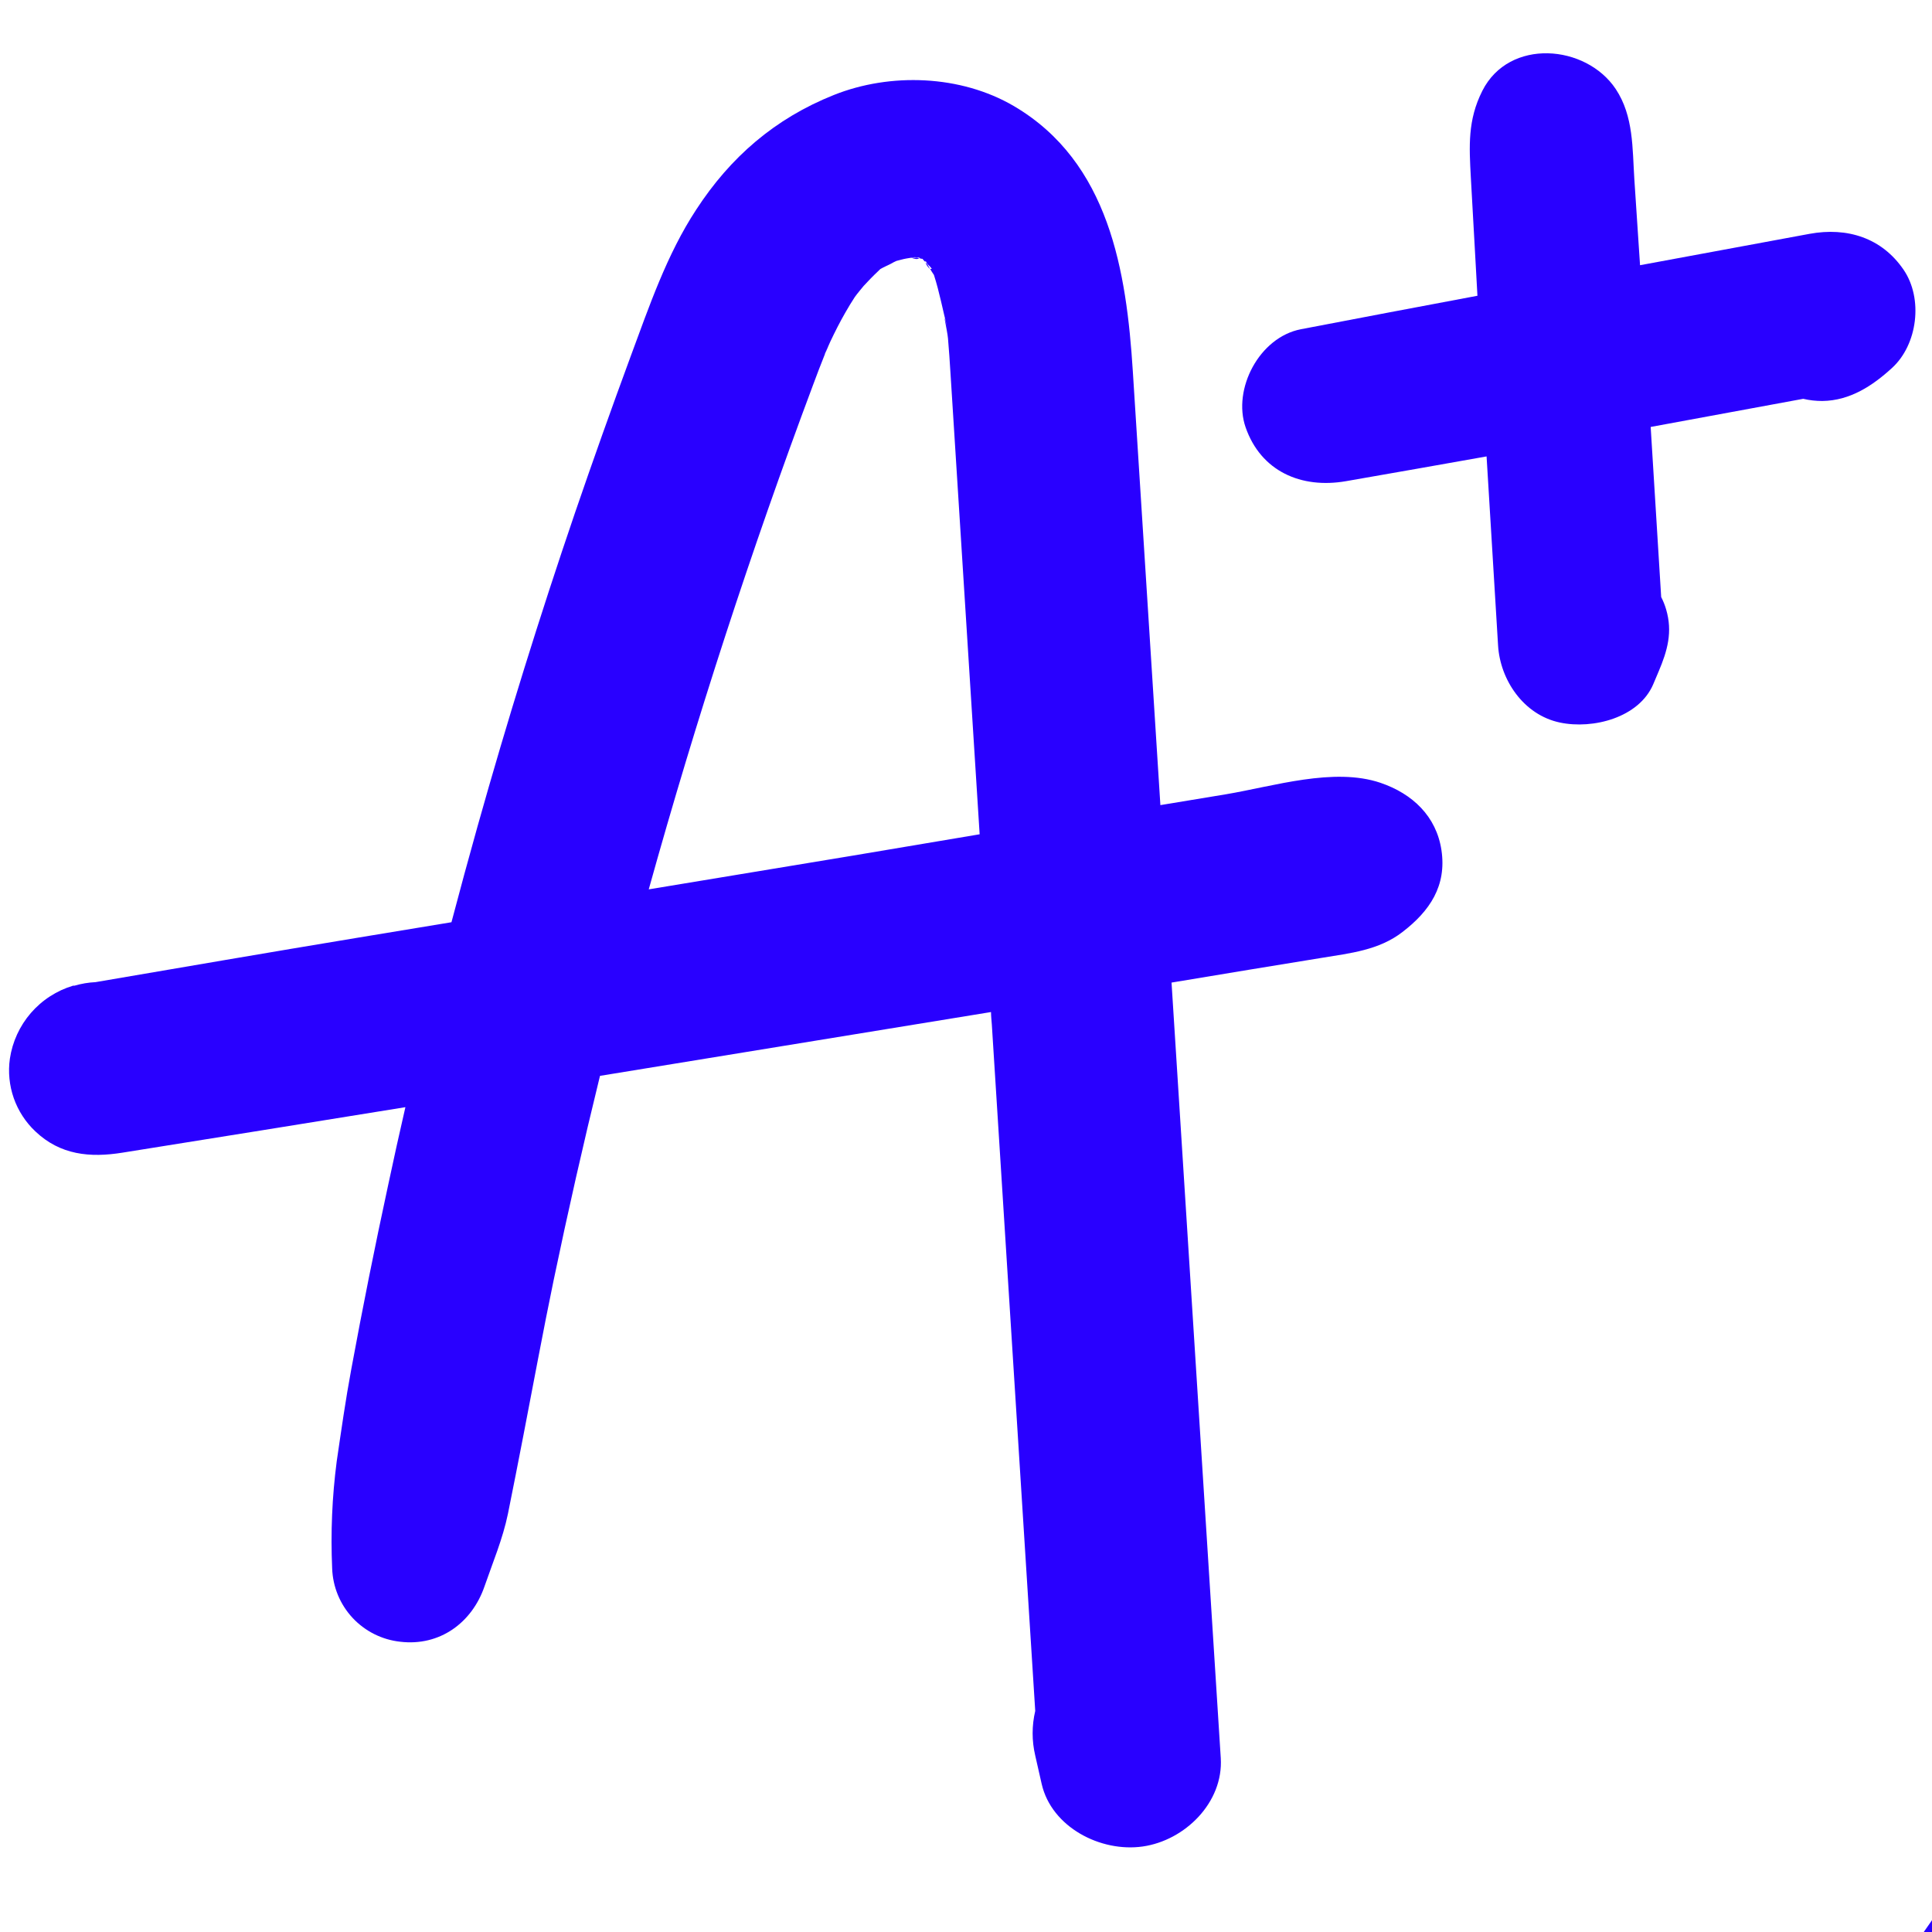
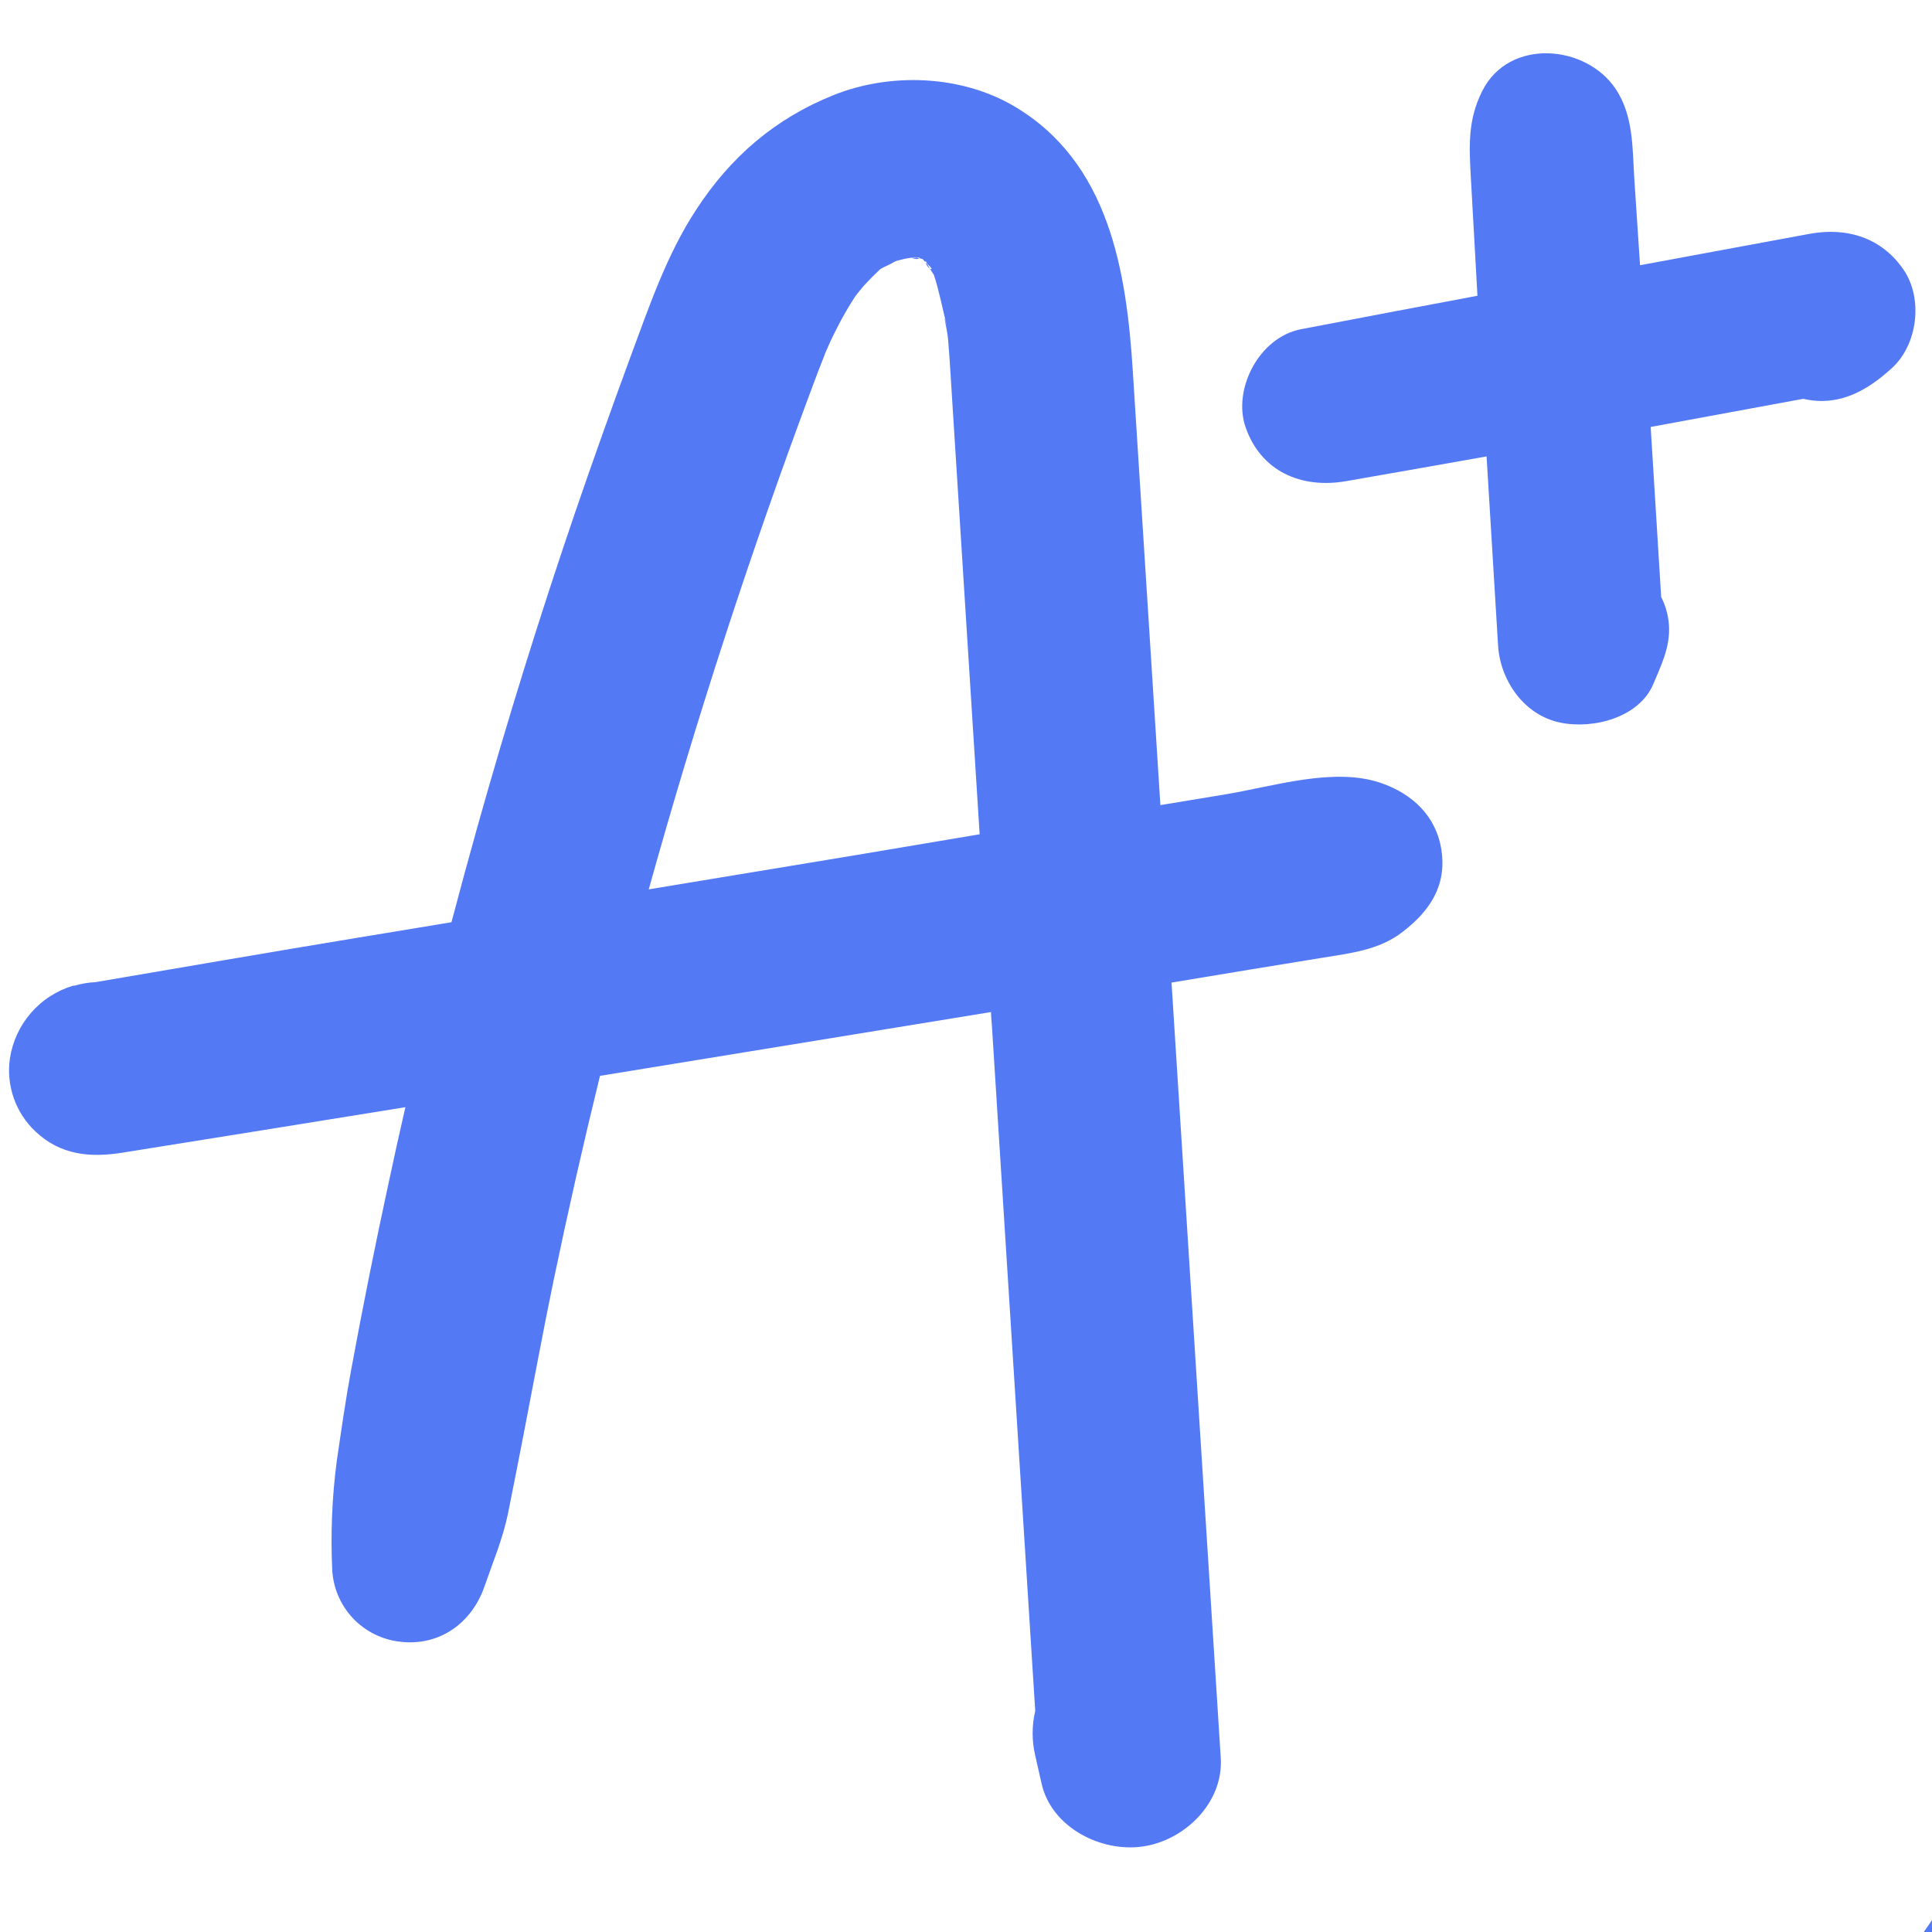
<svg xmlns="http://www.w3.org/2000/svg" width="500" zoomAndPan="magnify" viewBox="0 0 375 375" height="500" preserveAspectRatio="xMidYMid meet" version="1.0">
-   <path fill="#2900ff" d="M 492.402 115.414 C 491.465 105.637 490.551 98.992 488.789 88.914 C 487.383 80.887 485.617 72.93 483.484 65.043 C 479.352 49.938 473.84 35.355 466.945 21.293 C 460.051 7.234 451.895 -6.055 442.48 -18.566 C 404.172 -69.637 348.508 -106.195 286.824 -125.145 C 271.172 -129.902 255.23 -133.312 239 -135.367 C 222.512 -137.52 205.988 -138.812 189.367 -139.984 C 185.812 -140.23 182.812 -136.73 182.855 -133.461 C 182.852 -132.18 183.227 -131.016 183.973 -129.973 C 173.809 -130.09 163.668 -129.656 153.551 -128.676 C 143.434 -127.699 133.398 -126.176 123.445 -124.117 C 113.492 -122.055 103.68 -119.465 94.008 -116.344 C 84.336 -113.223 74.855 -109.59 65.574 -105.445 C 12.531 -81.668 -32.375 -41.301 -63.043 6.949 C -72.57 22.062 -80.664 37.906 -87.324 54.48 C -93.98 71.059 -99.094 88.098 -102.664 105.602 C -107.594 118.434 -111.645 131.535 -114.816 144.91 C -117.992 158.285 -120.258 171.809 -121.621 185.488 C -122.98 199.168 -123.426 212.875 -122.949 226.609 C -122.477 240.348 -121.086 253.992 -118.785 267.543 C -108.852 325.605 -80.234 380.062 -38.695 422.672 C 4.281 466.754 61.562 496.953 123.414 505.852 C 188.508 515.227 255.598 502.719 310.883 467.355 C 319.156 462.066 327.125 456.359 334.797 450.23 C 345 443.961 354.812 437.129 364.238 429.734 C 373.66 422.344 382.629 414.438 391.148 406.02 C 399.664 397.598 407.676 388.723 415.176 379.387 C 422.68 370.051 429.625 360.316 436.012 350.188 C 471.242 294.711 489.77 230.074 493.305 165.125 C 494.246 148.531 493.945 131.961 492.402 115.414 Z M -16.676 -15.391 C -7.523 -25.746 2.312 -35.41 12.832 -44.375 C 15.195 -46.383 17.594 -48.355 20.023 -50.297 L 22.254 -52.035 L 22.398 -52.148 L 22.801 -52.449 C 24.285 -53.578 25.773 -54.691 27.258 -55.793 C 32.773 -59.828 38.434 -63.664 44.238 -67.297 C 55.887 -74.547 67.992 -80.938 80.547 -86.473 L 80.848 -86.605 L 81.141 -86.73 L 83.734 -87.844 C 85.188 -88.422 86.637 -88.957 88.094 -89.559 C 91.441 -90.867 94.816 -92.094 98.23 -93.238 C 105.09 -95.582 112.035 -97.625 119.066 -99.371 C 126.098 -101.117 133.18 -102.57 140.312 -103.73 C 140.938 -103.832 144.137 -104.289 143.98 -104.277 C 145.273 -104.453 146.578 -104.621 147.871 -104.777 C 151.797 -105.258 155.73 -105.637 159.668 -105.895 C 174.145 -106.996 188.613 -106.934 203.078 -105.715 C 204.887 -105.57 206.68 -105.402 208.484 -105.211 L 210.938 -104.945 C 207.852 -105.281 211.16 -104.945 211.664 -104.855 C 215.238 -104.402 218.812 -103.871 222.387 -103.262 C 229.68 -102.035 236.906 -100.512 244.07 -98.691 C 251.238 -96.871 258.297 -94.754 265.254 -92.348 C 268.34 -91.234 271.406 -90.117 274.461 -89.004 L 274.785 -88.871 L 275.211 -88.691 C 276.125 -88.312 277.027 -87.957 277.93 -87.574 C 279.59 -86.887 281.273 -86.16 282.902 -85.426 C 274.461 -87.43 265.922 -88.992 257.371 -90.172 C 227.547 -94.332 197.699 -94.508 167.828 -90.699 C 153.121 -88.797 138.629 -85.848 124.352 -81.848 C 110.27 -77.934 96.234 -73.629 82.578 -68.469 C 73.367 -64.988 64.328 -61.113 55.453 -56.84 C 44.629 -52.289 34.074 -47.18 23.793 -41.512 C 17.32 -37.977 11.055 -34.113 4.996 -29.918 C -1.426 -25.457 -7.648 -20.797 -13.723 -15.938 C -16.531 -13.707 -19.309 -11.418 -22.051 -9.07 C -20.312 -11.199 -18.516 -13.305 -16.676 -15.391 Z M 124.227 482.359 C 108.414 479.781 92.949 475.844 77.828 470.543 C 76.156 469.957 74.488 469.352 72.82 468.727 L 70.336 467.789 L 69.078 467.289 C 65.359 465.801 61.684 464.219 58.051 462.539 C 51.645 459.566 45.359 456.371 39.199 452.953 C 33.039 449.531 27.09 445.91 21.359 442.082 C 18.461 440.164 15.605 438.191 12.789 436.16 L 12.164 435.715 C 12.531 435.973 10.938 434.801 10.66 434.602 C 9.145 433.488 7.648 432.371 6.199 431.156 C -4.754 422.617 -15.031 413.328 -24.625 403.285 C -29.605 398.082 -34.387 392.688 -38.973 387.098 L -38.973 387.176 L -39.039 387.086 C -39.195 386.91 -39.496 386.531 -39.633 386.352 L -40.746 385.012 C -41.715 383.777 -42.688 382.539 -43.645 381.289 C -45.926 378.316 -48.156 375.277 -50.332 372.172 C -58.293 360.875 -65.395 349.062 -71.648 336.742 C -73.211 333.68 -74.695 330.582 -76.109 327.453 C -76.375 326.887 -76.633 326.34 -76.891 325.75 C -75.707 328.312 -77.023 325.438 -77.191 325.047 C -77.934 323.328 -78.676 321.605 -79.418 319.875 C -82.102 313.387 -84.539 306.809 -86.734 300.141 C -90.898 287.27 -94.117 274.168 -96.387 260.832 C -91 279.801 -83.961 298.137 -75.277 315.844 C -66.59 333.547 -56.395 350.336 -44.691 366.207 C -7.168 416.887 44.492 456.316 105.52 476.352 C 113.77 479.059 122.137 481.379 130.625 483.32 C 128.477 483.031 126.344 482.711 124.227 482.359 Z M 432.277 181.09 C 432.188 188.387 431.895 195.684 431.398 202.984 C 431.129 206.996 430.797 211 430.418 215 C 430.238 216.816 430.047 218.633 429.848 220.453 C 429.727 221.566 429.59 222.625 429.469 223.719 C 429.469 223.988 429.445 224.199 429.402 224.355 C 429.402 224.488 429.402 224.688 429.312 224.957 C 427.176 241.289 424.031 257.422 419.883 273.363 C 417.828 281.129 415.523 288.824 412.957 296.449 C 411.73 300.086 410.445 303.703 409.102 307.297 C 408.387 309.184 407.676 311.055 406.926 312.871 C 406.66 313.551 406.391 314.234 406.113 314.914 C 406.012 315.191 405.109 317.344 405 317.746 C 398.887 332.18 391.75 346.09 383.582 359.473 C 379.867 365.574 375.914 371.539 371.719 377.367 C 370.605 378.961 369.426 380.531 368.254 382.105 L 367.082 383.664 L 366.047 385.102 C 363.883 387.855 361.688 390.586 359.422 393.273 C 350.059 404.449 339.906 414.852 328.965 424.488 C 326.395 426.719 323.793 428.926 321.164 431.113 C 315.172 434.715 309.051 438.098 302.801 441.258 C 299.574 442.883 296.312 444.449 293.012 445.949 L 289.336 447.578 L 287.73 448.27 L 284.07 449.75 C 270.551 455.137 256.672 459.332 242.434 462.34 C 238.844 463.082 235.234 463.754 231.609 464.355 L 228.977 464.77 L 228.508 464.848 L 227.973 464.914 C 225.867 465.18 223.758 465.461 221.652 465.684 C 213.914 466.531 206.145 467.016 198.34 467.145 C 190.539 467.27 182.758 467.055 174.996 466.496 C 171.375 466.242 167.762 465.895 164.16 465.492 L 162.355 465.27 L 160.246 464.98 C 157.965 464.668 155.688 464.324 153.414 463.945 C 137.809 461.375 122.531 457.508 107.582 452.34 C 104.238 451.223 100.895 449.941 97.551 448.68 L 97.004 448.48 L 96.488 448.27 C 95.508 447.867 94.516 447.465 93.547 447.055 C 91.586 446.238 89.633 445.395 87.695 444.535 C 80.582 441.367 73.617 437.914 66.801 434.168 C 60.23 430.555 53.824 426.688 47.582 422.562 C 44.609 420.578 41.637 418.535 38.664 416.441 L 36.711 415.035 L 36.367 414.781 C 34.805 413.598 33.246 412.414 31.695 411.211 C 20.098 402.18 9.223 392.348 -0.926 381.715 C -5.875 376.512 -10.637 371.164 -15.215 365.672 L -16.074 364.633 C -15.051 365.871 -16.777 363.766 -17 363.52 C -18.027 362.25 -19.031 360.969 -20.02 359.684 C -22.422 356.602 -24.754 353.473 -27.023 350.297 C -35.355 338.621 -42.867 326.438 -49.566 313.754 C -51.238 310.609 -52.855 307.434 -54.426 304.223 C -55.168 302.773 -55.871 301.312 -56.531 299.84 C -56.945 298.961 -57.355 298.078 -57.758 297.199 C -57.836 297.031 -58.25 296.082 -58.449 295.672 C -61.402 288.98 -64.168 282.113 -66.668 275.203 C -72.078 260.227 -76.344 244.93 -79.465 229.316 C -80.172 225.816 -80.812 222.305 -81.395 218.781 C -81.516 218.043 -81.629 217.32 -81.75 216.551 C -81.75 216.273 -82.027 214.656 -82.062 214.453 C -82.363 212.336 -82.641 210.207 -82.898 208.09 C -83.844 200.293 -84.5 192.488 -84.871 184.676 C -85.613 168.996 -85.18 153.348 -83.566 137.73 C -83.457 136.617 -83.344 135.613 -83.223 134.555 L -82.977 132.637 C -82.785 131.145 -82.586 129.637 -82.363 128.18 C -81.77 124.133 -81.094 120.102 -80.332 116.082 C -79.27 110.457 -78.047 104.859 -76.668 99.293 C -75.887 97.531 -75.105 95.77 -74.293 94.008 C -68.246 80.902 -61.293 68.297 -53.434 56.191 C -51.457 53.176 -49.422 50.203 -47.336 47.273 C -46.41 45.98 -45.484 44.699 -44.535 43.418 L -42.875 41.055 L -41.906 39.77 C -37.68 34.32 -33.109 29.191 -28.617 23.965 L -27.09 21.988 C -27.59 22.746 -27.469 22.668 -26.754 21.789 C -26.062 21.133 -25.461 20.363 -24.816 19.672 C -23.699 18.5 -22.652 17.34 -21.547 16.191 C -19.023 13.539 -16.441 10.938 -13.812 8.391 C -8.668 3.395 -3.352 -1.414 2.141 -6.035 C 12.656 -14.797 23.625 -22.949 35.039 -30.496 C 58.738 -46.301 84.164 -58.508 111.316 -67.117 C 123.297 -70.934 135.465 -74.004 147.816 -76.34 C 150.789 -76.762 153.762 -77.176 156.734 -77.574 C 163.238 -78.453 169.766 -79.156 176.312 -79.684 C 181.887 -79.973 187.406 -80.094 192.91 -80.105 C 193.453 -80.086 193.887 -80.293 194.215 -80.719 C 210.379 -81.262 226.508 -80.738 242.602 -79.148 C 272.156 -76.195 301.863 -68.957 327.875 -54.621 C 336.027 -50.117 343.707 -44.914 350.918 -39.016 L 351.129 -38.801 C 356.066 -33.918 360.785 -28.836 365.289 -23.551 C 366.18 -22.438 367.07 -21.434 367.953 -20.363 C 368.121 -20.141 369.812 -18.031 370.094 -17.688 C 372.367 -14.773 374.578 -11.824 376.727 -8.836 C 384.605 2.191 391.637 13.734 397.82 25.793 C 399.363 28.809 400.852 31.852 402.277 34.922 C 402.859 36.137 403.395 37.363 403.973 38.59 C 404.094 38.848 404.219 39.137 404.297 39.305 C 404.73 40.297 405.164 41.289 405.59 42.281 C 408.266 48.551 410.73 54.902 412.992 61.332 C 417.578 74.41 421.344 87.723 424.285 101.266 C 425.789 108.133 427.039 115.035 428.176 121.969 C 428.176 122.059 428.176 122.191 428.23 122.324 L 428.531 124.422 C 428.746 125.961 428.957 127.508 429.156 129.059 C 429.637 132.77 430.047 136.496 430.418 140.207 C 431.773 153.801 432.395 167.426 432.277 181.09 Z M 470.707 169.203 C 470.371 173.219 469.961 177.219 469.504 181.211 C 469.504 181.312 469.234 183.363 469.234 183.441 C 469.18 183.91 469.113 184.375 469.055 184.844 C 468.766 187.008 468.457 189.172 468.133 191.332 C 466.926 199.367 465.473 207.359 463.773 215.312 C 460.512 230.352 456.504 245.191 451.754 259.828 C 449.375 267.141 446.773 274.383 443.949 281.559 C 443.32 283.184 442.672 284.809 442.012 286.43 C 441.922 286.629 441.23 288.289 441.195 288.367 C 440.918 289.039 440.629 289.707 440.348 290.363 C 439.961 291.258 439.57 292.137 439.168 293.016 C 445.91 270.617 450.645 247.801 453.371 224.566 C 457.043 194.797 457.277 165 454.074 135.18 C 447.773 78.109 429.102 21.211 394.117 -25.469 C 385.289 -37.34 375.52 -48.379 364.801 -58.578 C 354.086 -68.773 342.578 -77.988 330.281 -86.215 C 343.34 -79.574 355.855 -72.031 367.828 -63.586 L 369.836 -62.148 L 370.395 -61.746 L 370.941 -61.344 C 372.254 -60.352 373.57 -59.371 374.875 -58.367 C 378.004 -55.961 381.082 -53.488 384.105 -50.953 C 389.652 -46.316 395 -41.484 400.16 -36.461 C 405.316 -31.438 410.262 -26.207 414.988 -20.773 C 416.059 -19.543 417.117 -18.301 418.164 -17.051 L 419.68 -15.211 L 420.875 -13.742 C 423.102 -10.93 425.273 -8.082 427.383 -5.191 C 436.27 6.848 443.848 19.652 450.129 33.23 C 456.406 46.809 461.25 60.883 464.664 75.445 C 465.52 78.969 466.305 82.508 467.027 86.059 C 467.453 88.199 467.852 90.328 468.23 92.48 L 468.598 94.621 C 468.723 95.336 468.832 96.059 468.945 96.773 C 468.945 97.098 469.035 97.34 469.066 97.52 C 470.184 105.324 470.953 113.227 471.422 121.121 C 472.32 137.18 472.082 153.223 470.707 169.25 Z M 470.707 169.203 " fill-opacity="1" fill-rule="nonzero" />
-   <path fill="#2900ff" d="M 180.004 51.309 L 179.645 50.953 C 179.82 51.453 180.109 51.871 180.516 52.215 C 180.359 51.945 180.203 51.68 180.07 51.422 Z M 180.004 51.309 " fill-opacity="1" fill-rule="nonzero" />
-   <path fill="#2900ff" d="M 279.781 164.988 C 278.789 158.469 274.207 154.074 267.953 151.945 C 258.898 148.879 247.227 152.613 237.918 154.176 L 225.23 156.273 L 219.879 72.047 C 218.652 52.75 215.344 31.477 196.77 20.574 C 186.48 14.555 172.824 14.051 161.832 18.445 C 150.383 23.016 141.762 30.52 135.152 40.664 C 129.422 49.383 126 59.492 122.41 69.168 C 118.695 79.246 115.09 89.379 111.598 99.559 C 104.75 119.629 98.453 139.895 92.699 160.363 C 90.961 166.562 89.27 172.773 87.629 179.004 L 69.199 182.047 C 52.297 184.844 35.418 187.754 18.539 190.633 C 17.152 190.699 15.793 190.93 14.461 191.32 L 14.184 191.32 C 13.391 191.559 12.621 191.852 11.871 192.195 C 11.121 192.543 10.402 192.941 9.707 193.391 C 9.016 193.836 8.355 194.332 7.734 194.875 C 7.109 195.418 6.531 196 5.988 196.625 C 5.449 197.246 4.957 197.906 4.508 198.602 C 4.062 199.297 3.668 200.016 3.324 200.766 C 2.977 201.52 2.688 202.289 2.453 203.078 C 2.219 203.871 2.039 204.676 1.918 205.492 C 1.734 206.781 1.707 208.07 1.836 209.367 C 1.965 210.66 2.242 211.922 2.672 213.152 C 3.105 214.379 3.676 215.539 4.383 216.629 C 5.094 217.723 5.922 218.715 6.867 219.605 C 11.695 224.188 17.461 224.746 23.77 223.73 C 42.074 220.809 60.379 217.867 78.688 214.902 C 77.527 219.941 76.41 224.984 75.34 230.027 C 72.777 241.867 70.395 253.762 68.195 265.703 C 67.082 271.668 66.234 277.668 65.352 283.676 C 64.457 290.574 64.164 297.496 64.473 304.445 C 64.504 305.328 64.613 306.203 64.801 307.066 C 64.984 307.93 65.25 308.77 65.586 309.586 C 65.922 310.402 66.332 311.184 66.809 311.93 C 67.285 312.672 67.824 313.367 68.426 314.016 C 69.027 314.664 69.684 315.25 70.391 315.781 C 71.098 316.312 71.848 316.777 72.637 317.172 C 73.426 317.566 74.246 317.891 75.094 318.141 C 75.941 318.391 76.805 318.562 77.684 318.66 C 85.375 319.574 91.605 314.957 94.027 307.957 C 95.633 303.309 97.594 298.668 98.586 293.852 C 99.633 288.738 100.613 283.609 101.617 278.48 C 103.57 268.445 105.387 258.469 107.461 248.492 C 110.227 235.223 113.223 222.004 116.457 208.824 L 192.355 196.438 C 192.355 197.242 192.453 198.043 192.512 198.848 L 200.938 332.094 C 200.266 334.98 200.266 337.867 200.938 340.754 L 202.188 346.262 C 204.105 354.645 213.625 359.574 221.809 358.402 C 229.992 357.23 237.496 349.852 236.949 341.223 C 233.758 291.047 230.574 240.879 227.395 190.719 L 242.523 188.211 L 256.512 185.926 C 262.086 185.012 267.66 184.434 272.223 180.898 C 277.527 176.828 280.828 171.926 279.781 164.988 Z M 165.352 166.105 L 125.922 172.625 C 135.109 139.621 145.73 107.004 157.793 74.777 C 158.539 72.75 159.316 70.727 160.125 68.711 C 160.133 68.688 160.133 68.66 160.125 68.633 C 160.09 68.73 160.047 68.824 160.004 68.914 L 160.168 68.547 C 160.293 68.246 160.492 67.809 160.617 67.531 L 161.16 66.316 C 162.066 64.398 163.023 62.504 164.082 60.664 C 164.664 59.648 165.266 58.645 165.91 57.664 C 166.258 57.141 167.516 55.656 167.641 55.492 C 168.531 54.531 169.434 53.586 170.402 52.68 L 170.871 52.223 C 171.562 51.824 172.434 51.453 172.855 51.23 L 173.438 50.91 L 174.004 50.641 C 174.629 50.461 175.32 50.316 175.441 50.273 C 175.566 50.23 176.234 50.129 176.77 50.039 L 176.879 50.039 L 177.461 49.926 L 177.641 49.926 L 177.895 49.996 L 178.52 49.996 C 178.484 50.039 178.441 50.074 178.398 50.105 L 178.887 50.23 L 179.031 50.23 L 179.09 50.285 L 179.312 50.551 C 179.414 50.664 179.52 50.773 179.633 50.875 C 179.598 50.805 179.574 50.73 179.555 50.652 L 179.734 50.766 C 179.801 50.875 179.891 51.031 179.992 51.23 C 180.309 51.508 180.602 51.812 180.859 52.145 C 180.742 52.234 180.621 52.234 180.504 52.145 C 180.738 52.547 180.984 52.938 181.207 53.262 L 181.273 53.359 C 182.387 56.797 182.988 60.23 183.895 63.684 C 182.656 58.945 183.895 64.254 184.004 65.68 C 184.207 67.91 184.34 70.141 184.484 72.371 C 186.371 102.223 188.258 132.078 190.148 161.934 Z M 165.352 166.105 " fill-opacity="1" fill-rule="nonzero" />
-   <path fill="#2900ff" d="M 176.926 50.027 C 177.348 50.23 178.039 50.406 178.406 50.141 L 177.906 50.016 Z M 176.926 50.027 " fill-opacity="1" fill-rule="nonzero" />
-   <path fill="#2900ff" d="M 160.137 68.633 C 160.871 67.062 160.84 67.086 160.625 67.52 C 160.414 67.953 160.324 68.199 160.18 68.535 C 160.176 68.57 160.16 68.605 160.137 68.633 Z M 160.137 68.633 " fill-opacity="1" fill-rule="nonzero" />
-   <path fill="#2900ff" d="M 369.5 52.379 C 365.277 46.172 358.555 44.043 351.219 45.391 C 340.25 47.41 329.285 49.441 318.332 51.477 C 318.254 50.363 318.176 49.246 318.109 48.133 C 317.816 43.672 317.523 39.238 317.227 34.82 C 316.836 28.836 317.105 22.559 313.625 17.297 C 307.828 8.59 292.902 7.352 287.719 17.633 C 284.852 23.305 285.164 28.391 285.488 34.441 C 285.734 38.902 285.98 43.34 286.234 47.754 L 286.77 57.406 C 275.348 59.547 263.922 61.715 252.5 63.906 C 244.406 65.469 239.211 75.547 241.766 82.926 C 244.73 91.477 252.555 94.91 261.262 93.395 C 270.359 91.812 279.453 90.211 288.543 88.59 C 289.285 100.809 290.027 113.031 290.773 125.258 C 291.164 131.945 295.711 138.77 302.801 140.25 C 309.188 141.59 318.121 139.316 320.895 132.805 C 321.23 131.992 321.574 131.188 321.922 130.375 C 323.648 126.316 324.695 122.66 323.383 118.246 C 323.141 117.426 322.824 116.641 322.434 115.883 C 321.766 104.875 321.086 93.871 320.395 82.871 L 350.004 77.41 C 351.223 77.695 352.461 77.836 353.715 77.832 C 359.102 77.766 363.492 74.855 367.238 71.422 C 372.223 66.875 373.305 57.965 369.5 52.379 Z M 369.5 52.379 " fill-opacity="1" fill-rule="nonzero" />
+   <path fill="#5479f5" d="M 492.402 115.414 C 491.465 105.637 490.551 98.992 488.789 88.914 C 487.383 80.887 485.617 72.93 483.484 65.043 C 479.352 49.938 473.84 35.355 466.945 21.293 C 460.051 7.234 451.895 -6.055 442.48 -18.566 C 404.172 -69.637 348.508 -106.195 286.824 -125.145 C 271.172 -129.902 255.23 -133.312 239 -135.367 C 222.512 -137.52 205.988 -138.812 189.367 -139.984 C 185.812 -140.23 182.812 -136.73 182.855 -133.461 C 182.852 -132.18 183.227 -131.016 183.973 -129.973 C 173.809 -130.09 163.668 -129.656 153.551 -128.676 C 143.434 -127.699 133.398 -126.176 123.445 -124.117 C 113.492 -122.055 103.68 -119.465 94.008 -116.344 C 84.336 -113.223 74.855 -109.59 65.574 -105.445 C 12.531 -81.668 -32.375 -41.301 -63.043 6.949 C -72.57 22.062 -80.664 37.906 -87.324 54.48 C -93.98 71.059 -99.094 88.098 -102.664 105.602 C -107.594 118.434 -111.645 131.535 -114.816 144.91 C -117.992 158.285 -120.258 171.809 -121.621 185.488 C -122.98 199.168 -123.426 212.875 -122.949 226.609 C -122.477 240.348 -121.086 253.992 -118.785 267.543 C -108.852 325.605 -80.234 380.062 -38.695 422.672 C 4.281 466.754 61.562 496.953 123.414 505.852 C 188.508 515.227 255.598 502.719 310.883 467.355 C 319.156 462.066 327.125 456.359 334.797 450.23 C 345 443.961 354.812 437.129 364.238 429.734 C 373.66 422.344 382.629 414.438 391.148 406.02 C 399.664 397.598 407.676 388.723 415.176 379.387 C 422.68 370.051 429.625 360.316 436.012 350.188 C 471.242 294.711 489.77 230.074 493.305 165.125 C 494.246 148.531 493.945 131.961 492.402 115.414 Z M -16.676 -15.391 C -7.523 -25.746 2.312 -35.41 12.832 -44.375 C 15.195 -46.383 17.594 -48.355 20.023 -50.297 L 22.254 -52.035 L 22.398 -52.148 L 22.801 -52.449 C 24.285 -53.578 25.773 -54.691 27.258 -55.793 C 32.773 -59.828 38.434 -63.664 44.238 -67.297 C 55.887 -74.547 67.992 -80.938 80.547 -86.473 L 80.848 -86.605 L 81.141 -86.73 L 83.734 -87.844 C 85.188 -88.422 86.637 -88.957 88.094 -89.559 C 91.441 -90.867 94.816 -92.094 98.23 -93.238 C 105.09 -95.582 112.035 -97.625 119.066 -99.371 C 126.098 -101.117 133.18 -102.57 140.312 -103.73 C 140.938 -103.832 144.137 -104.289 143.98 -104.277 C 145.273 -104.453 146.578 -104.621 147.871 -104.777 C 151.797 -105.258 155.73 -105.637 159.668 -105.895 C 174.145 -106.996 188.613 -106.934 203.078 -105.715 C 204.887 -105.57 206.68 -105.402 208.484 -105.211 L 210.938 -104.945 C 207.852 -105.281 211.16 -104.945 211.664 -104.855 C 215.238 -104.402 218.812 -103.871 222.387 -103.262 C 229.68 -102.035 236.906 -100.512 244.07 -98.691 C 251.238 -96.871 258.297 -94.754 265.254 -92.348 C 268.34 -91.234 271.406 -90.117 274.461 -89.004 L 274.785 -88.871 L 275.211 -88.691 C 276.125 -88.312 277.027 -87.957 277.93 -87.574 C 279.59 -86.887 281.273 -86.16 282.902 -85.426 C 274.461 -87.43 265.922 -88.992 257.371 -90.172 C 227.547 -94.332 197.699 -94.508 167.828 -90.699 C 153.121 -88.797 138.629 -85.848 124.352 -81.848 C 110.27 -77.934 96.234 -73.629 82.578 -68.469 C 73.367 -64.988 64.328 -61.113 55.453 -56.84 C 44.629 -52.289 34.074 -47.18 23.793 -41.512 C 17.32 -37.977 11.055 -34.113 4.996 -29.918 C -1.426 -25.457 -7.648 -20.797 -13.723 -15.938 C -16.531 -13.707 -19.309 -11.418 -22.051 -9.07 C -20.312 -11.199 -18.516 -13.305 -16.676 -15.391 Z M 124.227 482.359 C 108.414 479.781 92.949 475.844 77.828 470.543 C 76.156 469.957 74.488 469.352 72.82 468.727 L 70.336 467.789 L 69.078 467.289 C 65.359 465.801 61.684 464.219 58.051 462.539 C 51.645 459.566 45.359 456.371 39.199 452.953 C 33.039 449.531 27.09 445.91 21.359 442.082 C 18.461 440.164 15.605 438.191 12.789 436.16 L 12.164 435.715 C 12.531 435.973 10.938 434.801 10.66 434.602 C 9.145 433.488 7.648 432.371 6.199 431.156 C -4.754 422.617 -15.031 413.328 -24.625 403.285 C -29.605 398.082 -34.387 392.688 -38.973 387.098 L -38.973 387.176 L -39.039 387.086 C -39.195 386.91 -39.496 386.531 -39.633 386.352 L -40.746 385.012 C -41.715 383.777 -42.688 382.539 -43.645 381.289 C -45.926 378.316 -48.156 375.277 -50.332 372.172 C -58.293 360.875 -65.395 349.062 -71.648 336.742 C -73.211 333.68 -74.695 330.582 -76.109 327.453 C -76.375 326.887 -76.633 326.34 -76.891 325.75 C -75.707 328.312 -77.023 325.438 -77.191 325.047 C -77.934 323.328 -78.676 321.605 -79.418 319.875 C -82.102 313.387 -84.539 306.809 -86.734 300.141 C -90.898 287.27 -94.117 274.168 -96.387 260.832 C -91 279.801 -83.961 298.137 -75.277 315.844 C -66.59 333.547 -56.395 350.336 -44.691 366.207 C -7.168 416.887 44.492 456.316 105.52 476.352 C 113.77 479.059 122.137 481.379 130.625 483.32 C 128.477 483.031 126.344 482.711 124.227 482.359 Z M 432.277 181.09 C 432.188 188.387 431.895 195.684 431.398 202.984 C 431.129 206.996 430.797 211 430.418 215 C 430.238 216.816 430.047 218.633 429.848 220.453 C 429.727 221.566 429.59 222.625 429.469 223.719 C 429.469 223.988 429.445 224.199 429.402 224.355 C 429.402 224.488 429.402 224.688 429.312 224.957 C 427.176 241.289 424.031 257.422 419.883 273.363 C 417.828 281.129 415.523 288.824 412.957 296.449 C 411.73 300.086 410.445 303.703 409.102 307.297 C 408.387 309.184 407.676 311.055 406.926 312.871 C 406.66 313.551 406.391 314.234 406.113 314.914 C 406.012 315.191 405.109 317.344 405 317.746 C 398.887 332.18 391.75 346.09 383.582 359.473 C 379.867 365.574 375.914 371.539 371.719 377.367 C 370.605 378.961 369.426 380.531 368.254 382.105 L 367.082 383.664 L 366.047 385.102 C 363.883 387.855 361.688 390.586 359.422 393.273 C 350.059 404.449 339.906 414.852 328.965 424.488 C 326.395 426.719 323.793 428.926 321.164 431.113 C 315.172 434.715 309.051 438.098 302.801 441.258 C 299.574 442.883 296.312 444.449 293.012 445.949 L 289.336 447.578 L 287.73 448.27 L 284.07 449.75 C 270.551 455.137 256.672 459.332 242.434 462.34 C 238.844 463.082 235.234 463.754 231.609 464.355 L 228.977 464.77 L 228.508 464.848 L 227.973 464.914 C 225.867 465.18 223.758 465.461 221.652 465.684 C 213.914 466.531 206.145 467.016 198.34 467.145 C 190.539 467.27 182.758 467.055 174.996 466.496 C 171.375 466.242 167.762 465.895 164.16 465.492 L 162.355 465.27 L 160.246 464.98 C 157.965 464.668 155.688 464.324 153.414 463.945 C 137.809 461.375 122.531 457.508 107.582 452.34 C 104.238 451.223 100.895 449.941 97.551 448.68 L 97.004 448.48 L 96.488 448.27 C 95.508 447.867 94.516 447.465 93.547 447.055 C 91.586 446.238 89.633 445.395 87.695 444.535 C 80.582 441.367 73.617 437.914 66.801 434.168 C 60.23 430.555 53.824 426.688 47.582 422.562 C 44.609 420.578 41.637 418.535 38.664 416.441 L 36.711 415.035 L 36.367 414.781 C 34.805 413.598 33.246 412.414 31.695 411.211 C 20.098 402.18 9.223 392.348 -0.926 381.715 C -5.875 376.512 -10.637 371.164 -15.215 365.672 L -16.074 364.633 C -15.051 365.871 -16.777 363.766 -17 363.52 C -18.027 362.25 -19.031 360.969 -20.02 359.684 C -22.422 356.602 -24.754 353.473 -27.023 350.297 C -35.355 338.621 -42.867 326.438 -49.566 313.754 C -51.238 310.609 -52.855 307.434 -54.426 304.223 C -55.168 302.773 -55.871 301.312 -56.531 299.84 C -56.945 298.961 -57.355 298.078 -57.758 297.199 C -57.836 297.031 -58.25 296.082 -58.449 295.672 C -61.402 288.98 -64.168 282.113 -66.668 275.203 C -72.078 260.227 -76.344 244.93 -79.465 229.316 C -80.172 225.816 -80.812 222.305 -81.395 218.781 C -81.516 218.043 -81.629 217.32 -81.75 216.551 C -81.75 216.273 -82.027 214.656 -82.062 214.453 C -82.363 212.336 -82.641 210.207 -82.898 208.09 C -83.844 200.293 -84.5 192.488 -84.871 184.676 C -85.613 168.996 -85.18 153.348 -83.566 137.73 C -83.457 136.617 -83.344 135.613 -83.223 134.555 L -82.977 132.637 C -82.785 131.145 -82.586 129.637 -82.363 128.18 C -81.77 124.133 -81.094 120.102 -80.332 116.082 C -79.27 110.457 -78.047 104.859 -76.668 99.293 C -75.887 97.531 -75.105 95.77 -74.293 94.008 C -68.246 80.902 -61.293 68.297 -53.434 56.191 C -51.457 53.176 -49.422 50.203 -47.336 47.273 C -46.41 45.98 -45.484 44.699 -44.535 43.418 L -42.875 41.055 L -41.906 39.77 C -37.68 34.32 -33.109 29.191 -28.617 23.965 L -27.09 21.988 C -27.59 22.746 -27.469 22.668 -26.754 21.789 C -26.062 21.133 -25.461 20.363 -24.816 19.672 C -23.699 18.5 -22.652 17.34 -21.547 16.191 C -19.023 13.539 -16.441 10.938 -13.812 8.391 C -8.668 3.395 -3.352 -1.414 2.141 -6.035 C 12.656 -14.797 23.625 -22.949 35.039 -30.496 C 58.738 -46.301 84.164 -58.508 111.316 -67.117 C 123.297 -70.934 135.465 -74.004 147.816 -76.34 C 150.789 -76.762 153.762 -77.176 156.734 -77.574 C 163.238 -78.453 169.766 -79.156 176.312 -79.684 C 181.887 -79.973 187.406 -80.094 192.91 -80.105 C 193.453 -80.086 193.887 -80.293 194.215 -80.719 C 210.379 -81.262 226.508 -80.738 242.602 -79.148 C 272.156 -76.195 301.863 -68.957 327.875 -54.621 C 336.027 -50.117 343.707 -44.914 350.918 -39.016 L 351.129 -38.801 C 356.066 -33.918 360.785 -28.836 365.289 -23.551 C 366.18 -22.438 367.07 -21.434 367.953 -20.363 C 368.121 -20.141 369.812 -18.031 370.094 -17.688 C 372.367 -14.773 374.578 -11.824 376.727 -8.836 C 384.605 2.191 391.637 13.734 397.82 25.793 C 399.363 28.809 400.852 31.852 402.277 34.922 C 402.859 36.137 403.395 37.363 403.973 38.59 C 404.094 38.848 404.219 39.137 404.297 39.305 C 404.73 40.297 405.164 41.289 405.59 42.281 C 408.266 48.551 410.73 54.902 412.992 61.332 C 417.578 74.41 421.344 87.723 424.285 101.266 C 425.789 108.133 427.039 115.035 428.176 121.969 C 428.176 122.059 428.176 122.191 428.23 122.324 L 428.531 124.422 C 428.746 125.961 428.957 127.508 429.156 129.059 C 429.637 132.77 430.047 136.496 430.418 140.207 C 431.773 153.801 432.395 167.426 432.277 181.09 Z M 470.707 169.203 C 470.371 173.219 469.961 177.219 469.504 181.211 C 469.504 181.312 469.234 183.363 469.234 183.441 C 469.18 183.91 469.113 184.375 469.055 184.844 C 468.766 187.008 468.457 189.172 468.133 191.332 C 466.926 199.367 465.473 207.359 463.773 215.312 C 460.512 230.352 456.504 245.191 451.754 259.828 C 449.375 267.141 446.773 274.383 443.949 281.559 C 443.32 283.184 442.672 284.809 442.012 286.43 C 441.922 286.629 441.23 288.289 441.195 288.367 C 440.918 289.039 440.629 289.707 440.348 290.363 C 439.961 291.258 439.57 292.137 439.168 293.016 C 445.91 270.617 450.645 247.801 453.371 224.566 C 457.043 194.797 457.277 165 454.074 135.18 C 447.773 78.109 429.102 21.211 394.117 -25.469 C 385.289 -37.34 375.52 -48.379 364.801 -58.578 C 354.086 -68.773 342.578 -77.988 330.281 -86.215 C 343.34 -79.574 355.855 -72.031 367.828 -63.586 L 369.836 -62.148 L 370.395 -61.746 L 370.941 -61.344 C 372.254 -60.352 373.57 -59.371 374.875 -58.367 C 378.004 -55.961 381.082 -53.488 384.105 -50.953 C 389.652 -46.316 395 -41.484 400.16 -36.461 C 405.316 -31.438 410.262 -26.207 414.988 -20.773 C 416.059 -19.543 417.117 -18.301 418.164 -17.051 L 419.68 -15.211 L 420.875 -13.742 C 423.102 -10.93 425.273 -8.082 427.383 -5.191 C 436.27 6.848 443.848 19.652 450.129 33.23 C 456.406 46.809 461.25 60.883 464.664 75.445 C 465.52 78.969 466.305 82.508 467.027 86.059 C 467.453 88.199 467.852 90.328 468.23 92.48 L 468.598 94.621 C 468.723 95.336 468.832 96.059 468.945 96.773 C 468.945 97.098 469.035 97.34 469.066 97.52 C 470.184 105.324 470.953 113.227 471.422 121.121 C 472.32 137.18 472.082 153.223 470.707 169.25 Z M 470.707 169.203 " fill-opacity="1" fill-rule="nonzero" />
+   <path fill="#5479f5" d="M 180.004 51.309 L 179.645 50.953 C 179.82 51.453 180.109 51.871 180.516 52.215 C 180.359 51.945 180.203 51.68 180.07 51.422 Z M 180.004 51.309 " fill-opacity="1" fill-rule="nonzero" />
+   <path fill="#5479f5" d="M 279.781 164.988 C 278.789 158.469 274.207 154.074 267.953 151.945 C 258.898 148.879 247.227 152.613 237.918 154.176 L 225.23 156.273 L 219.879 72.047 C 218.652 52.75 215.344 31.477 196.77 20.574 C 186.48 14.555 172.824 14.051 161.832 18.445 C 150.383 23.016 141.762 30.52 135.152 40.664 C 129.422 49.383 126 59.492 122.41 69.168 C 118.695 79.246 115.09 89.379 111.598 99.559 C 104.75 119.629 98.453 139.895 92.699 160.363 C 90.961 166.562 89.27 172.773 87.629 179.004 L 69.199 182.047 C 52.297 184.844 35.418 187.754 18.539 190.633 C 17.152 190.699 15.793 190.93 14.461 191.32 L 14.184 191.32 C 13.391 191.559 12.621 191.852 11.871 192.195 C 11.121 192.543 10.402 192.941 9.707 193.391 C 9.016 193.836 8.355 194.332 7.734 194.875 C 7.109 195.418 6.531 196 5.988 196.625 C 5.449 197.246 4.957 197.906 4.508 198.602 C 4.062 199.297 3.668 200.016 3.324 200.766 C 2.977 201.52 2.688 202.289 2.453 203.078 C 2.219 203.871 2.039 204.676 1.918 205.492 C 1.734 206.781 1.707 208.07 1.836 209.367 C 1.965 210.66 2.242 211.922 2.672 213.152 C 3.105 214.379 3.676 215.539 4.383 216.629 C 5.094 217.723 5.922 218.715 6.867 219.605 C 11.695 224.188 17.461 224.746 23.77 223.73 C 42.074 220.809 60.379 217.867 78.688 214.902 C 77.527 219.941 76.41 224.984 75.34 230.027 C 72.777 241.867 70.395 253.762 68.195 265.703 C 67.082 271.668 66.234 277.668 65.352 283.676 C 64.457 290.574 64.164 297.496 64.473 304.445 C 64.504 305.328 64.613 306.203 64.801 307.066 C 64.984 307.93 65.25 308.77 65.586 309.586 C 65.922 310.402 66.332 311.184 66.809 311.93 C 67.285 312.672 67.824 313.367 68.426 314.016 C 69.027 314.664 69.684 315.25 70.391 315.781 C 71.098 316.312 71.848 316.777 72.637 317.172 C 73.426 317.566 74.246 317.891 75.094 318.141 C 75.941 318.391 76.805 318.562 77.684 318.66 C 85.375 319.574 91.605 314.957 94.027 307.957 C 95.633 303.309 97.594 298.668 98.586 293.852 C 99.633 288.738 100.613 283.609 101.617 278.48 C 103.57 268.445 105.387 258.469 107.461 248.492 C 110.227 235.223 113.223 222.004 116.457 208.824 L 192.355 196.438 C 192.355 197.242 192.453 198.043 192.512 198.848 L 200.938 332.094 C 200.266 334.98 200.266 337.867 200.938 340.754 L 202.188 346.262 C 204.105 354.645 213.625 359.574 221.809 358.402 C 229.992 357.23 237.496 349.852 236.949 341.223 C 233.758 291.047 230.574 240.879 227.395 190.719 L 242.523 188.211 L 256.512 185.926 C 262.086 185.012 267.66 184.434 272.223 180.898 C 277.527 176.828 280.828 171.926 279.781 164.988 Z M 165.352 166.105 L 125.922 172.625 C 135.109 139.621 145.73 107.004 157.793 74.777 C 158.539 72.75 159.316 70.727 160.125 68.711 C 160.133 68.688 160.133 68.66 160.125 68.633 C 160.09 68.73 160.047 68.824 160.004 68.914 L 160.168 68.547 C 160.293 68.246 160.492 67.809 160.617 67.531 L 161.16 66.316 C 162.066 64.398 163.023 62.504 164.082 60.664 C 164.664 59.648 165.266 58.645 165.91 57.664 C 166.258 57.141 167.516 55.656 167.641 55.492 C 168.531 54.531 169.434 53.586 170.402 52.68 L 170.871 52.223 C 171.562 51.824 172.434 51.453 172.855 51.23 L 173.438 50.91 L 174.004 50.641 C 174.629 50.461 175.32 50.316 175.441 50.273 C 175.566 50.23 176.234 50.129 176.77 50.039 L 176.879 50.039 L 177.461 49.926 L 177.641 49.926 L 177.895 49.996 L 178.52 49.996 C 178.484 50.039 178.441 50.074 178.398 50.105 L 178.887 50.23 L 179.031 50.23 L 179.09 50.285 L 179.312 50.551 C 179.414 50.664 179.52 50.773 179.633 50.875 C 179.598 50.805 179.574 50.73 179.555 50.652 L 179.734 50.766 C 179.801 50.875 179.891 51.031 179.992 51.23 C 180.309 51.508 180.602 51.812 180.859 52.145 C 180.742 52.234 180.621 52.234 180.504 52.145 C 180.738 52.547 180.984 52.938 181.207 53.262 L 181.273 53.359 C 182.387 56.797 182.988 60.23 183.895 63.684 C 182.656 58.945 183.895 64.254 184.004 65.68 C 184.207 67.91 184.34 70.141 184.484 72.371 C 186.371 102.223 188.258 132.078 190.148 161.934 Z M 165.352 166.105 " fill-opacity="1" fill-rule="nonzero" />
+   <path fill="#5479f5" d="M 176.926 50.027 C 177.348 50.23 178.039 50.406 178.406 50.141 L 177.906 50.016 Z M 176.926 50.027 " fill-opacity="1" fill-rule="nonzero" />
+   <path fill="#5479f5" d="M 160.137 68.633 C 160.871 67.062 160.84 67.086 160.625 67.52 C 160.414 67.953 160.324 68.199 160.18 68.535 C 160.176 68.57 160.16 68.605 160.137 68.633 Z M 160.137 68.633 " fill-opacity="1" fill-rule="nonzero" />
+   <path fill="#5479f5" d="M 369.5 52.379 C 365.277 46.172 358.555 44.043 351.219 45.391 C 340.25 47.41 329.285 49.441 318.332 51.477 C 318.254 50.363 318.176 49.246 318.109 48.133 C 317.816 43.672 317.523 39.238 317.227 34.82 C 316.836 28.836 317.105 22.559 313.625 17.297 C 307.828 8.59 292.902 7.352 287.719 17.633 C 284.852 23.305 285.164 28.391 285.488 34.441 C 285.734 38.902 285.98 43.34 286.234 47.754 L 286.77 57.406 C 275.348 59.547 263.922 61.715 252.5 63.906 C 244.406 65.469 239.211 75.547 241.766 82.926 C 244.73 91.477 252.555 94.91 261.262 93.395 C 270.359 91.812 279.453 90.211 288.543 88.59 C 289.285 100.809 290.027 113.031 290.773 125.258 C 291.164 131.945 295.711 138.77 302.801 140.25 C 309.188 141.59 318.121 139.316 320.895 132.805 C 321.23 131.992 321.574 131.188 321.922 130.375 C 323.648 126.316 324.695 122.66 323.383 118.246 C 323.141 117.426 322.824 116.641 322.434 115.883 C 321.766 104.875 321.086 93.871 320.395 82.871 L 350.004 77.41 C 351.223 77.695 352.461 77.836 353.715 77.832 C 359.102 77.766 363.492 74.855 367.238 71.422 C 372.223 66.875 373.305 57.965 369.5 52.379 Z M 369.5 52.379 " fill-opacity="1" fill-rule="nonzero" />
</svg>
